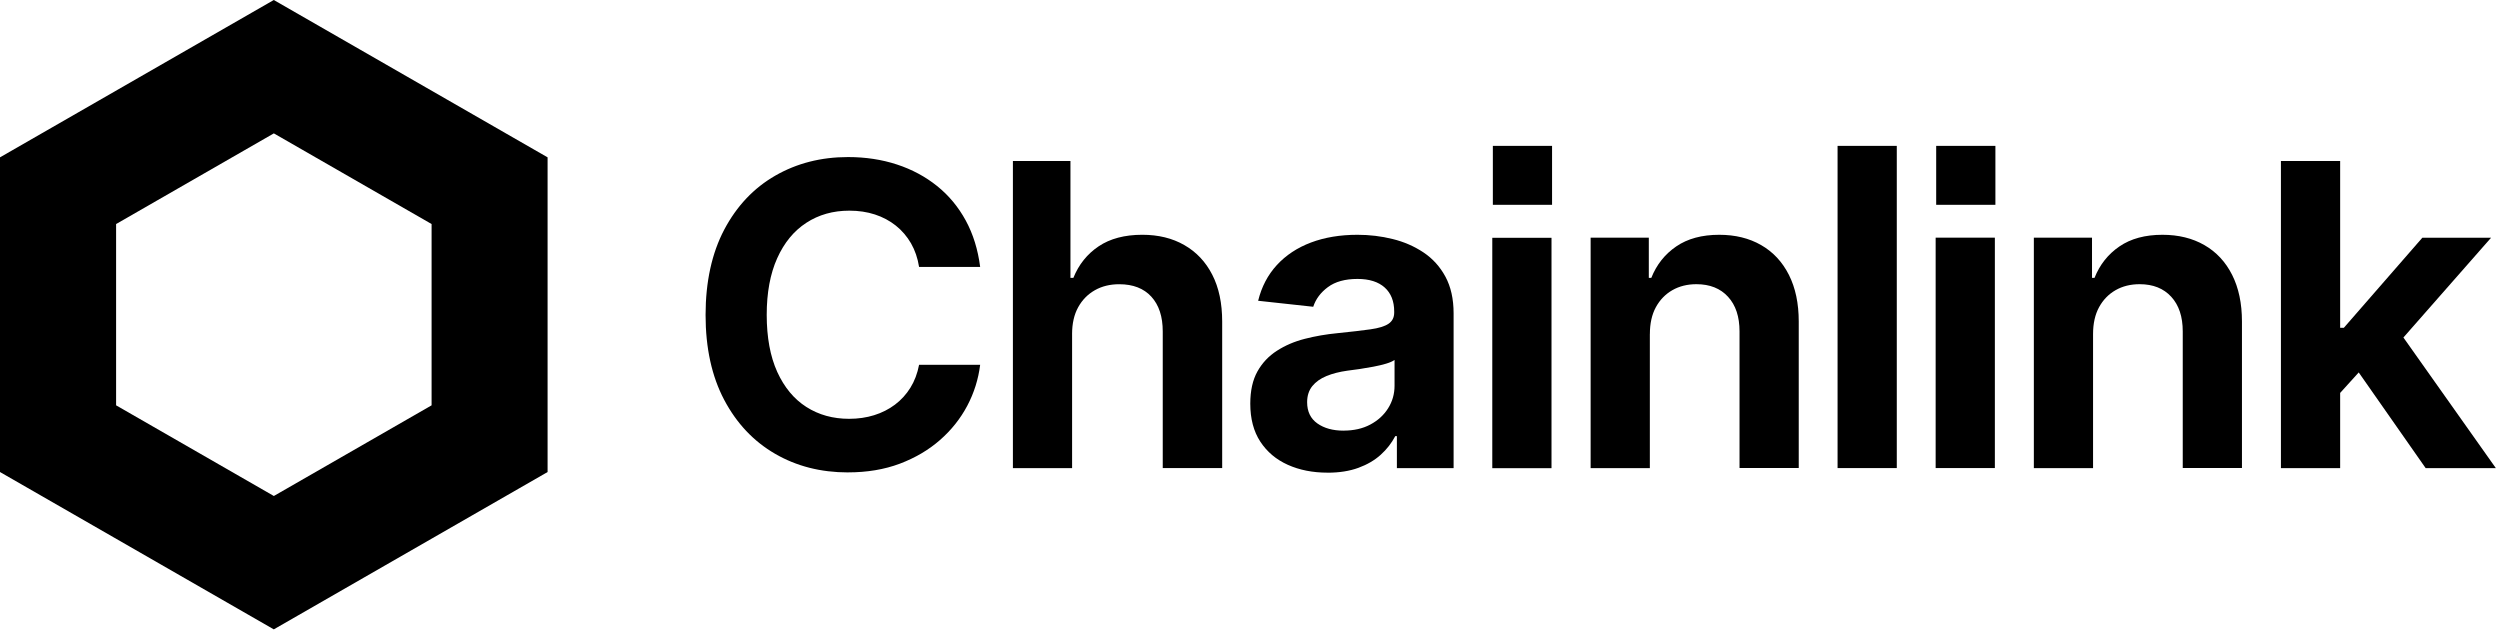
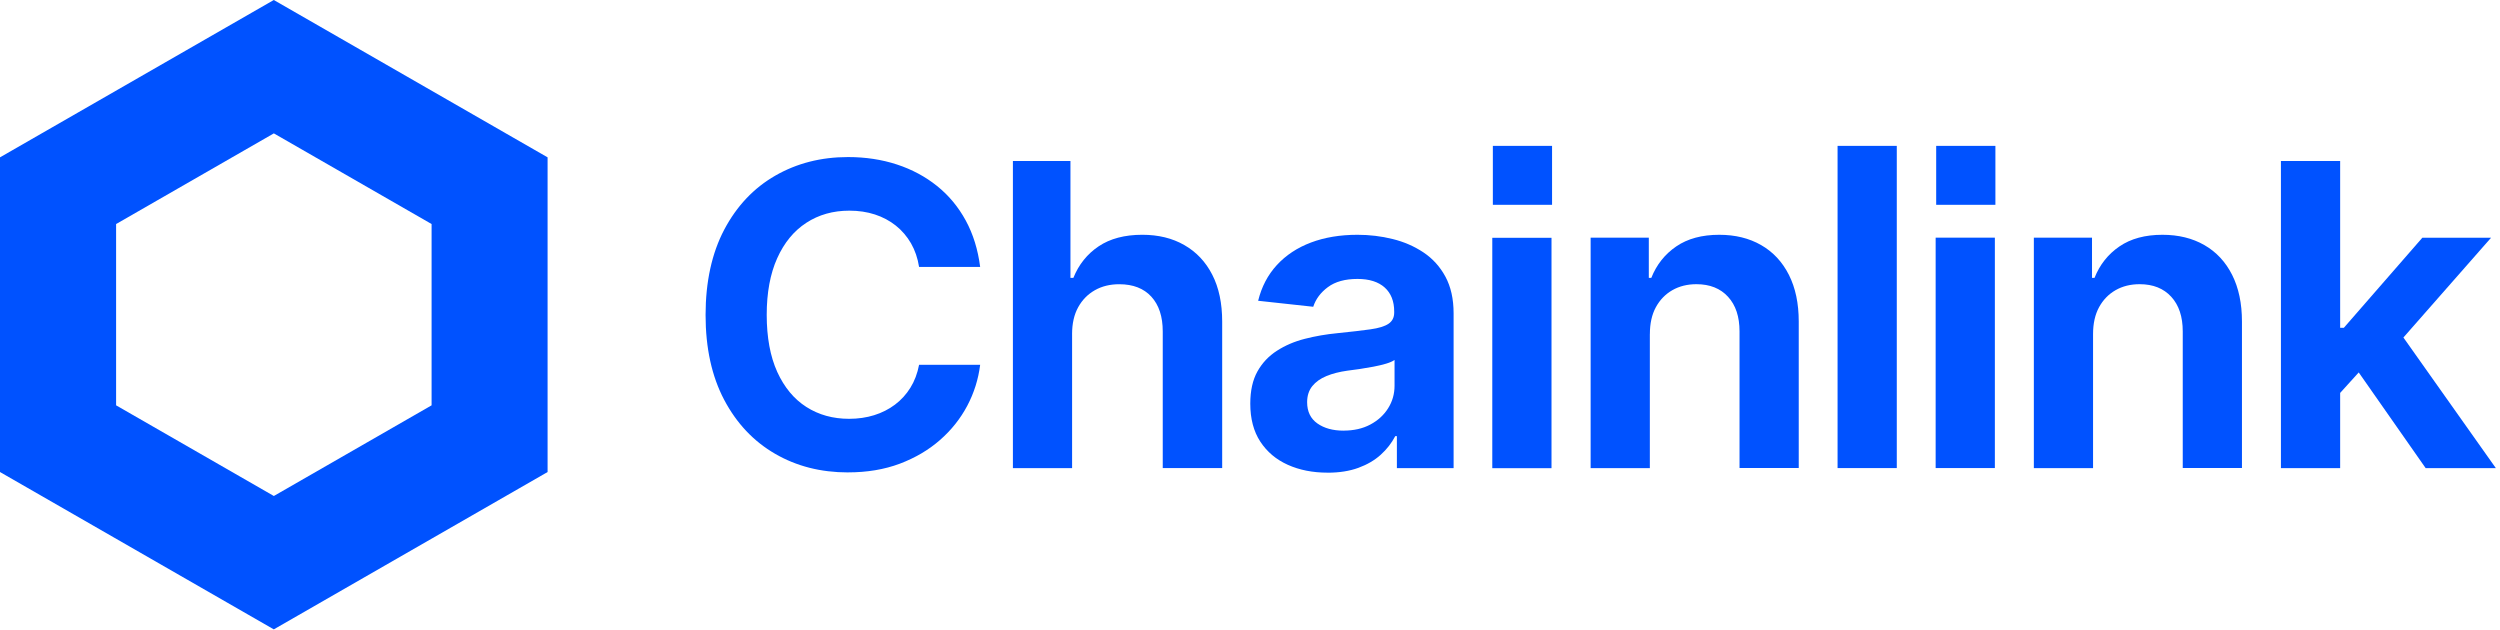
- <svg xmlns="http://www.w3.org/2000/svg" width="100%" viewBox="0 0 143 36" fill="none">
+ <svg xmlns="http://www.w3.org/2000/svg" width="100%" viewBox="0 0 143 36" fill="#0052FF">
  <g clip-path="url(#clip0_4331_4146)">
-     <path d="M15.661 0L0 9V27L15.661 36L31.322 27V9L15.661 0ZM24.687 23.185L15.664 28.371L6.641 23.185V12.815L15.664 7.629L24.687 12.815V23.185Z" fill="currentColor" />
-     <path d="M48.507 27.022C46.952 27.022 45.559 26.668 44.332 25.955C43.104 25.243 42.135 24.217 41.424 22.872C40.714 21.527 40.359 19.908 40.359 18.015C40.359 16.121 40.718 14.476 41.431 13.127C42.146 11.779 43.118 10.751 44.351 10.044C45.582 9.337 46.968 8.984 48.509 8.984C49.51 8.984 50.445 9.127 51.304 9.409C52.165 9.691 52.93 10.102 53.601 10.64C54.273 11.179 54.818 11.837 55.242 12.615C55.664 13.392 55.938 14.276 56.065 15.268H52.571C52.492 14.766 52.338 14.317 52.11 13.918C51.88 13.522 51.59 13.183 51.24 12.904C50.889 12.625 50.489 12.413 50.045 12.268C49.598 12.122 49.112 12.05 48.583 12.05C47.651 12.05 46.831 12.282 46.119 12.746C45.408 13.209 44.853 13.885 44.455 14.773C44.056 15.66 43.856 16.743 43.856 18.015C43.856 19.286 44.057 20.391 44.459 21.275C44.863 22.159 45.416 22.826 46.123 23.278C46.831 23.73 47.647 23.956 48.568 23.956C49.082 23.956 49.559 23.887 50.001 23.749C50.442 23.612 50.84 23.41 51.191 23.147C51.541 22.885 51.836 22.562 52.074 22.18C52.311 21.799 52.477 21.361 52.571 20.867H56.065C55.962 21.691 55.717 22.474 55.326 23.213C54.935 23.95 54.414 24.605 53.762 25.174C53.111 25.744 52.344 26.192 51.465 26.525C50.584 26.855 49.598 27.02 48.51 27.02V27.025L48.507 27.022Z" fill="currentColor" />
-     <path d="M61.324 19.114V26.776H57.938V9.211H61.23V15.894H61.397C61.703 15.132 62.187 14.53 62.842 14.09C63.496 13.65 64.331 13.429 65.341 13.429C66.256 13.429 67.059 13.624 67.743 14.018C68.431 14.411 68.965 14.977 69.342 15.715C69.721 16.453 69.909 17.347 69.909 18.392V26.773H66.509V18.958C66.509 18.109 66.292 17.448 65.858 16.971C65.424 16.496 64.811 16.258 64.022 16.258C63.493 16.258 63.027 16.372 62.625 16.601C62.221 16.83 61.904 17.154 61.672 17.573C61.439 17.995 61.323 18.505 61.323 19.112V19.115L61.324 19.114Z" fill="currentColor" />
-     <path d="M75.933 27.036C75.088 27.036 74.332 26.887 73.665 26.588C72.999 26.289 72.473 25.847 72.09 25.262C71.707 24.677 71.516 23.952 71.516 23.088C71.516 22.351 71.652 21.736 71.925 21.247C72.198 20.759 72.569 20.366 73.039 20.064C73.509 19.761 74.04 19.532 74.638 19.38C75.234 19.227 75.86 19.119 76.514 19.056C77.288 18.977 77.912 18.905 78.386 18.838C78.861 18.772 79.205 18.666 79.422 18.52C79.639 18.375 79.748 18.16 79.748 17.878V17.819C79.748 17.228 79.565 16.77 79.204 16.445C78.841 16.12 78.323 15.955 77.651 15.955C76.941 15.955 76.377 16.11 75.957 16.422C75.539 16.732 75.26 17.107 75.117 17.547L71.966 17.204C72.162 16.403 72.521 15.721 73.038 15.159C73.554 14.598 74.204 14.168 74.985 13.873C75.766 13.578 76.654 13.43 77.65 13.43C78.337 13.43 79.007 13.51 79.658 13.672C80.309 13.831 80.896 14.088 81.423 14.439C81.947 14.789 82.368 15.251 82.677 15.824C82.988 16.399 83.146 17.097 83.146 17.924V26.776H79.902V24.948H79.808C79.602 25.34 79.328 25.696 78.979 26.011C78.632 26.326 78.205 26.574 77.7 26.76C77.195 26.945 76.607 27.038 75.935 27.038H75.931L75.933 27.036ZM76.854 24.631C77.439 24.631 77.948 24.516 78.382 24.284C78.816 24.053 79.156 23.743 79.4 23.354C79.645 22.965 79.768 22.535 79.768 22.064V20.589C79.658 20.669 79.494 20.739 79.283 20.802C79.069 20.866 78.829 20.923 78.56 20.974C78.292 21.024 78.026 21.069 77.766 21.109C77.505 21.148 77.272 21.18 77.067 21.203C76.617 21.266 76.22 21.368 75.876 21.508C75.532 21.651 75.261 21.842 75.064 22.085C74.868 22.329 74.768 22.636 74.768 23.006C74.768 23.54 74.963 23.945 75.354 24.221C75.744 24.496 76.244 24.633 76.851 24.633H76.853L76.854 24.631Z" fill="currentColor" />
-     <path d="M85.359 26.78V13.602H88.746V26.78H85.359Z" fill="currentColor" />
-     <path d="M94.371 19.113V26.776H90.984V13.595H94.312V15.893H94.455C94.755 15.139 95.231 14.54 95.882 14.095C96.533 13.65 97.352 13.43 98.34 13.43C99.255 13.43 100.055 13.626 100.737 14.019C101.42 14.41 101.949 14.979 102.325 15.721C102.7 16.464 102.888 17.354 102.888 18.39V26.771H99.501V18.956C99.501 18.115 99.283 17.454 98.844 16.976C98.408 16.498 97.804 16.256 97.037 16.256C96.517 16.256 96.055 16.37 95.657 16.599C95.258 16.828 94.946 17.152 94.716 17.571C94.486 17.993 94.373 18.503 94.373 19.11V19.113H94.371Z" fill="currentColor" />
-     <path d="M108.496 8.344V26.774H105.109V8.344H108.496Z" fill="currentColor" />
-     <path d="M110.719 26.773V13.594H114.106V26.773H110.719Z" fill="currentColor" />
-     <path d="M119.723 19.113V26.776H116.336V13.595H119.663V15.893H119.807C120.106 15.139 120.582 14.54 121.233 14.095C121.884 13.65 122.703 13.43 123.691 13.43C124.607 13.43 125.407 13.626 126.09 14.019C126.773 14.41 127.302 14.979 127.677 15.721C128.052 16.464 128.24 17.354 128.24 18.39V26.771H124.853V18.956C124.853 18.115 124.634 17.454 124.196 16.976C123.759 16.498 123.156 16.256 122.389 16.256C121.868 16.256 121.407 16.37 121.009 16.599C120.61 16.828 120.297 17.152 120.067 17.571C119.837 17.993 119.723 18.503 119.723 19.11V19.113Z" fill="currentColor" />
-     <path d="M138.747 26.777H142.763L137.475 19.305L142.49 13.597H138.559L134.068 18.75H133.857V9.211H130.469V26.777H133.857V22.475L134.919 21.303L138.747 26.776V26.777Z" fill="currentColor" />
-     <path d="M88.778 8.344H85.391V11.715H88.778V8.344Z" fill="currentColor" />
-     <path d="M114.137 8.344H110.75V11.715H114.137V8.344Z" fill="currentColor" />
+     <path d="M15.661 0L0 9V27L15.661 36L31.322 27V9L15.661 0ZM24.687 23.185L15.664 28.371L6.641 23.185V12.815L15.664 7.629L24.687 12.815V23.185Z" fill="#0052FF" />
+     <path d="M48.507 27.022C46.952 27.022 45.559 26.668 44.332 25.955C43.104 25.243 42.135 24.217 41.424 22.872C40.714 21.527 40.359 19.908 40.359 18.015C40.359 16.121 40.718 14.476 41.431 13.127C42.146 11.779 43.118 10.751 44.351 10.044C45.582 9.337 46.968 8.984 48.509 8.984C49.51 8.984 50.445 9.127 51.304 9.409C52.165 9.691 52.93 10.102 53.601 10.64C54.273 11.179 54.818 11.837 55.242 12.615C55.664 13.392 55.938 14.276 56.065 15.268H52.571C52.492 14.766 52.338 14.317 52.11 13.918C51.88 13.522 51.59 13.183 51.24 12.904C50.889 12.625 50.489 12.413 50.045 12.268C49.598 12.122 49.112 12.05 48.583 12.05C47.651 12.05 46.831 12.282 46.119 12.746C45.408 13.209 44.853 13.885 44.455 14.773C44.056 15.66 43.856 16.743 43.856 18.015C43.856 19.286 44.057 20.391 44.459 21.275C44.863 22.159 45.416 22.826 46.123 23.278C46.831 23.73 47.647 23.956 48.568 23.956C49.082 23.956 49.559 23.887 50.001 23.749C50.442 23.612 50.84 23.41 51.191 23.147C51.541 22.885 51.836 22.562 52.074 22.18C52.311 21.799 52.477 21.361 52.571 20.867H56.065C55.962 21.691 55.717 22.474 55.326 23.213C54.935 23.95 54.414 24.605 53.762 25.174C53.111 25.744 52.344 26.192 51.465 26.525C50.584 26.855 49.598 27.02 48.51 27.02V27.025L48.507 27.022Z" fill="#0052FF" />
+     <path d="M61.324 19.114V26.776H57.938V9.211H61.23V15.894H61.397C61.703 15.132 62.187 14.53 62.842 14.09C63.496 13.65 64.331 13.429 65.341 13.429C66.256 13.429 67.059 13.624 67.743 14.018C68.431 14.411 68.965 14.977 69.342 15.715C69.721 16.453 69.909 17.347 69.909 18.392V26.773H66.509V18.958C66.509 18.109 66.292 17.448 65.858 16.971C65.424 16.496 64.811 16.258 64.022 16.258C63.493 16.258 63.027 16.372 62.625 16.601C62.221 16.83 61.904 17.154 61.672 17.573C61.439 17.995 61.323 18.505 61.323 19.112V19.115L61.324 19.114Z" fill="#0052FF" />
+     <path d="M75.933 27.036C75.088 27.036 74.332 26.887 73.665 26.588C72.999 26.289 72.473 25.847 72.09 25.262C71.707 24.677 71.516 23.952 71.516 23.088C71.516 22.351 71.652 21.736 71.925 21.247C72.198 20.759 72.569 20.366 73.039 20.064C73.509 19.761 74.04 19.532 74.638 19.38C75.234 19.227 75.86 19.119 76.514 19.056C77.288 18.977 77.912 18.905 78.386 18.838C78.861 18.772 79.205 18.666 79.422 18.52C79.639 18.375 79.748 18.16 79.748 17.878V17.819C79.748 17.228 79.565 16.77 79.204 16.445C78.841 16.12 78.323 15.955 77.651 15.955C76.941 15.955 76.377 16.11 75.957 16.422C75.539 16.732 75.26 17.107 75.117 17.547L71.966 17.204C72.162 16.403 72.521 15.721 73.038 15.159C73.554 14.598 74.204 14.168 74.985 13.873C75.766 13.578 76.654 13.43 77.65 13.43C78.337 13.43 79.007 13.51 79.658 13.672C80.309 13.831 80.896 14.088 81.423 14.439C81.947 14.789 82.368 15.251 82.677 15.824C82.988 16.399 83.146 17.097 83.146 17.924V26.776H79.902V24.948H79.808C79.602 25.34 79.328 25.696 78.979 26.011C78.632 26.326 78.205 26.574 77.7 26.76C77.195 26.945 76.607 27.038 75.935 27.038H75.931L75.933 27.036ZM76.854 24.631C77.439 24.631 77.948 24.516 78.382 24.284C78.816 24.053 79.156 23.743 79.4 23.354C79.645 22.965 79.768 22.535 79.768 22.064V20.589C79.658 20.669 79.494 20.739 79.283 20.802C79.069 20.866 78.829 20.923 78.56 20.974C78.292 21.024 78.026 21.069 77.766 21.109C77.505 21.148 77.272 21.18 77.067 21.203C76.617 21.266 76.22 21.368 75.876 21.508C75.532 21.651 75.261 21.842 75.064 22.085C74.868 22.329 74.768 22.636 74.768 23.006C74.768 23.54 74.963 23.945 75.354 24.221C75.744 24.496 76.244 24.633 76.851 24.633H76.853L76.854 24.631Z" fill="#0052FF" />
+     <path d="M85.359 26.78V13.602H88.746V26.78H85.359Z" fill="#0052FF" />
+     <path d="M94.371 19.113V26.776H90.984V13.595H94.312V15.893H94.455C94.755 15.139 95.231 14.54 95.882 14.095C96.533 13.65 97.352 13.43 98.34 13.43C99.255 13.43 100.055 13.626 100.737 14.019C101.42 14.41 101.949 14.979 102.325 15.721C102.7 16.464 102.888 17.354 102.888 18.39V26.771H99.501V18.956C99.501 18.115 99.283 17.454 98.844 16.976C98.408 16.498 97.804 16.256 97.037 16.256C96.517 16.256 96.055 16.37 95.657 16.599C95.258 16.828 94.946 17.152 94.716 17.571C94.486 17.993 94.373 18.503 94.373 19.11V19.113H94.371Z" fill="#0052FF" />
+     <path d="M108.496 8.344V26.774H105.109V8.344H108.496Z" fill="#0052FF" />
+     <path d="M110.719 26.773V13.594H114.106V26.773H110.719Z" fill="#0052FF" />
+     <path d="M119.723 19.113V26.776H116.336V13.595H119.663V15.893H119.807C120.106 15.139 120.582 14.54 121.233 14.095C121.884 13.65 122.703 13.43 123.691 13.43C124.607 13.43 125.407 13.626 126.09 14.019C126.773 14.41 127.302 14.979 127.677 15.721C128.052 16.464 128.24 17.354 128.24 18.39V26.771H124.853V18.956C124.853 18.115 124.634 17.454 124.196 16.976C123.759 16.498 123.156 16.256 122.389 16.256C121.868 16.256 121.407 16.37 121.009 16.599C120.61 16.828 120.297 17.152 120.067 17.571C119.837 17.993 119.723 18.503 119.723 19.11V19.113Z" fill="#0052FF" />
+     <path d="M138.747 26.777H142.763L137.475 19.305L142.49 13.597H138.559L134.068 18.75H133.857V9.211H130.469V26.777H133.857V22.475L134.919 21.303L138.747 26.776V26.777Z" fill="#0052FF" />
+     <path d="M88.778 8.344H85.391V11.715H88.778V8.344Z" fill="#0052FF" />
+     <path d="M114.137 8.344H110.75V11.715H114.137V8.344Z" fill="#0052FF" />
  </g>
</svg>
